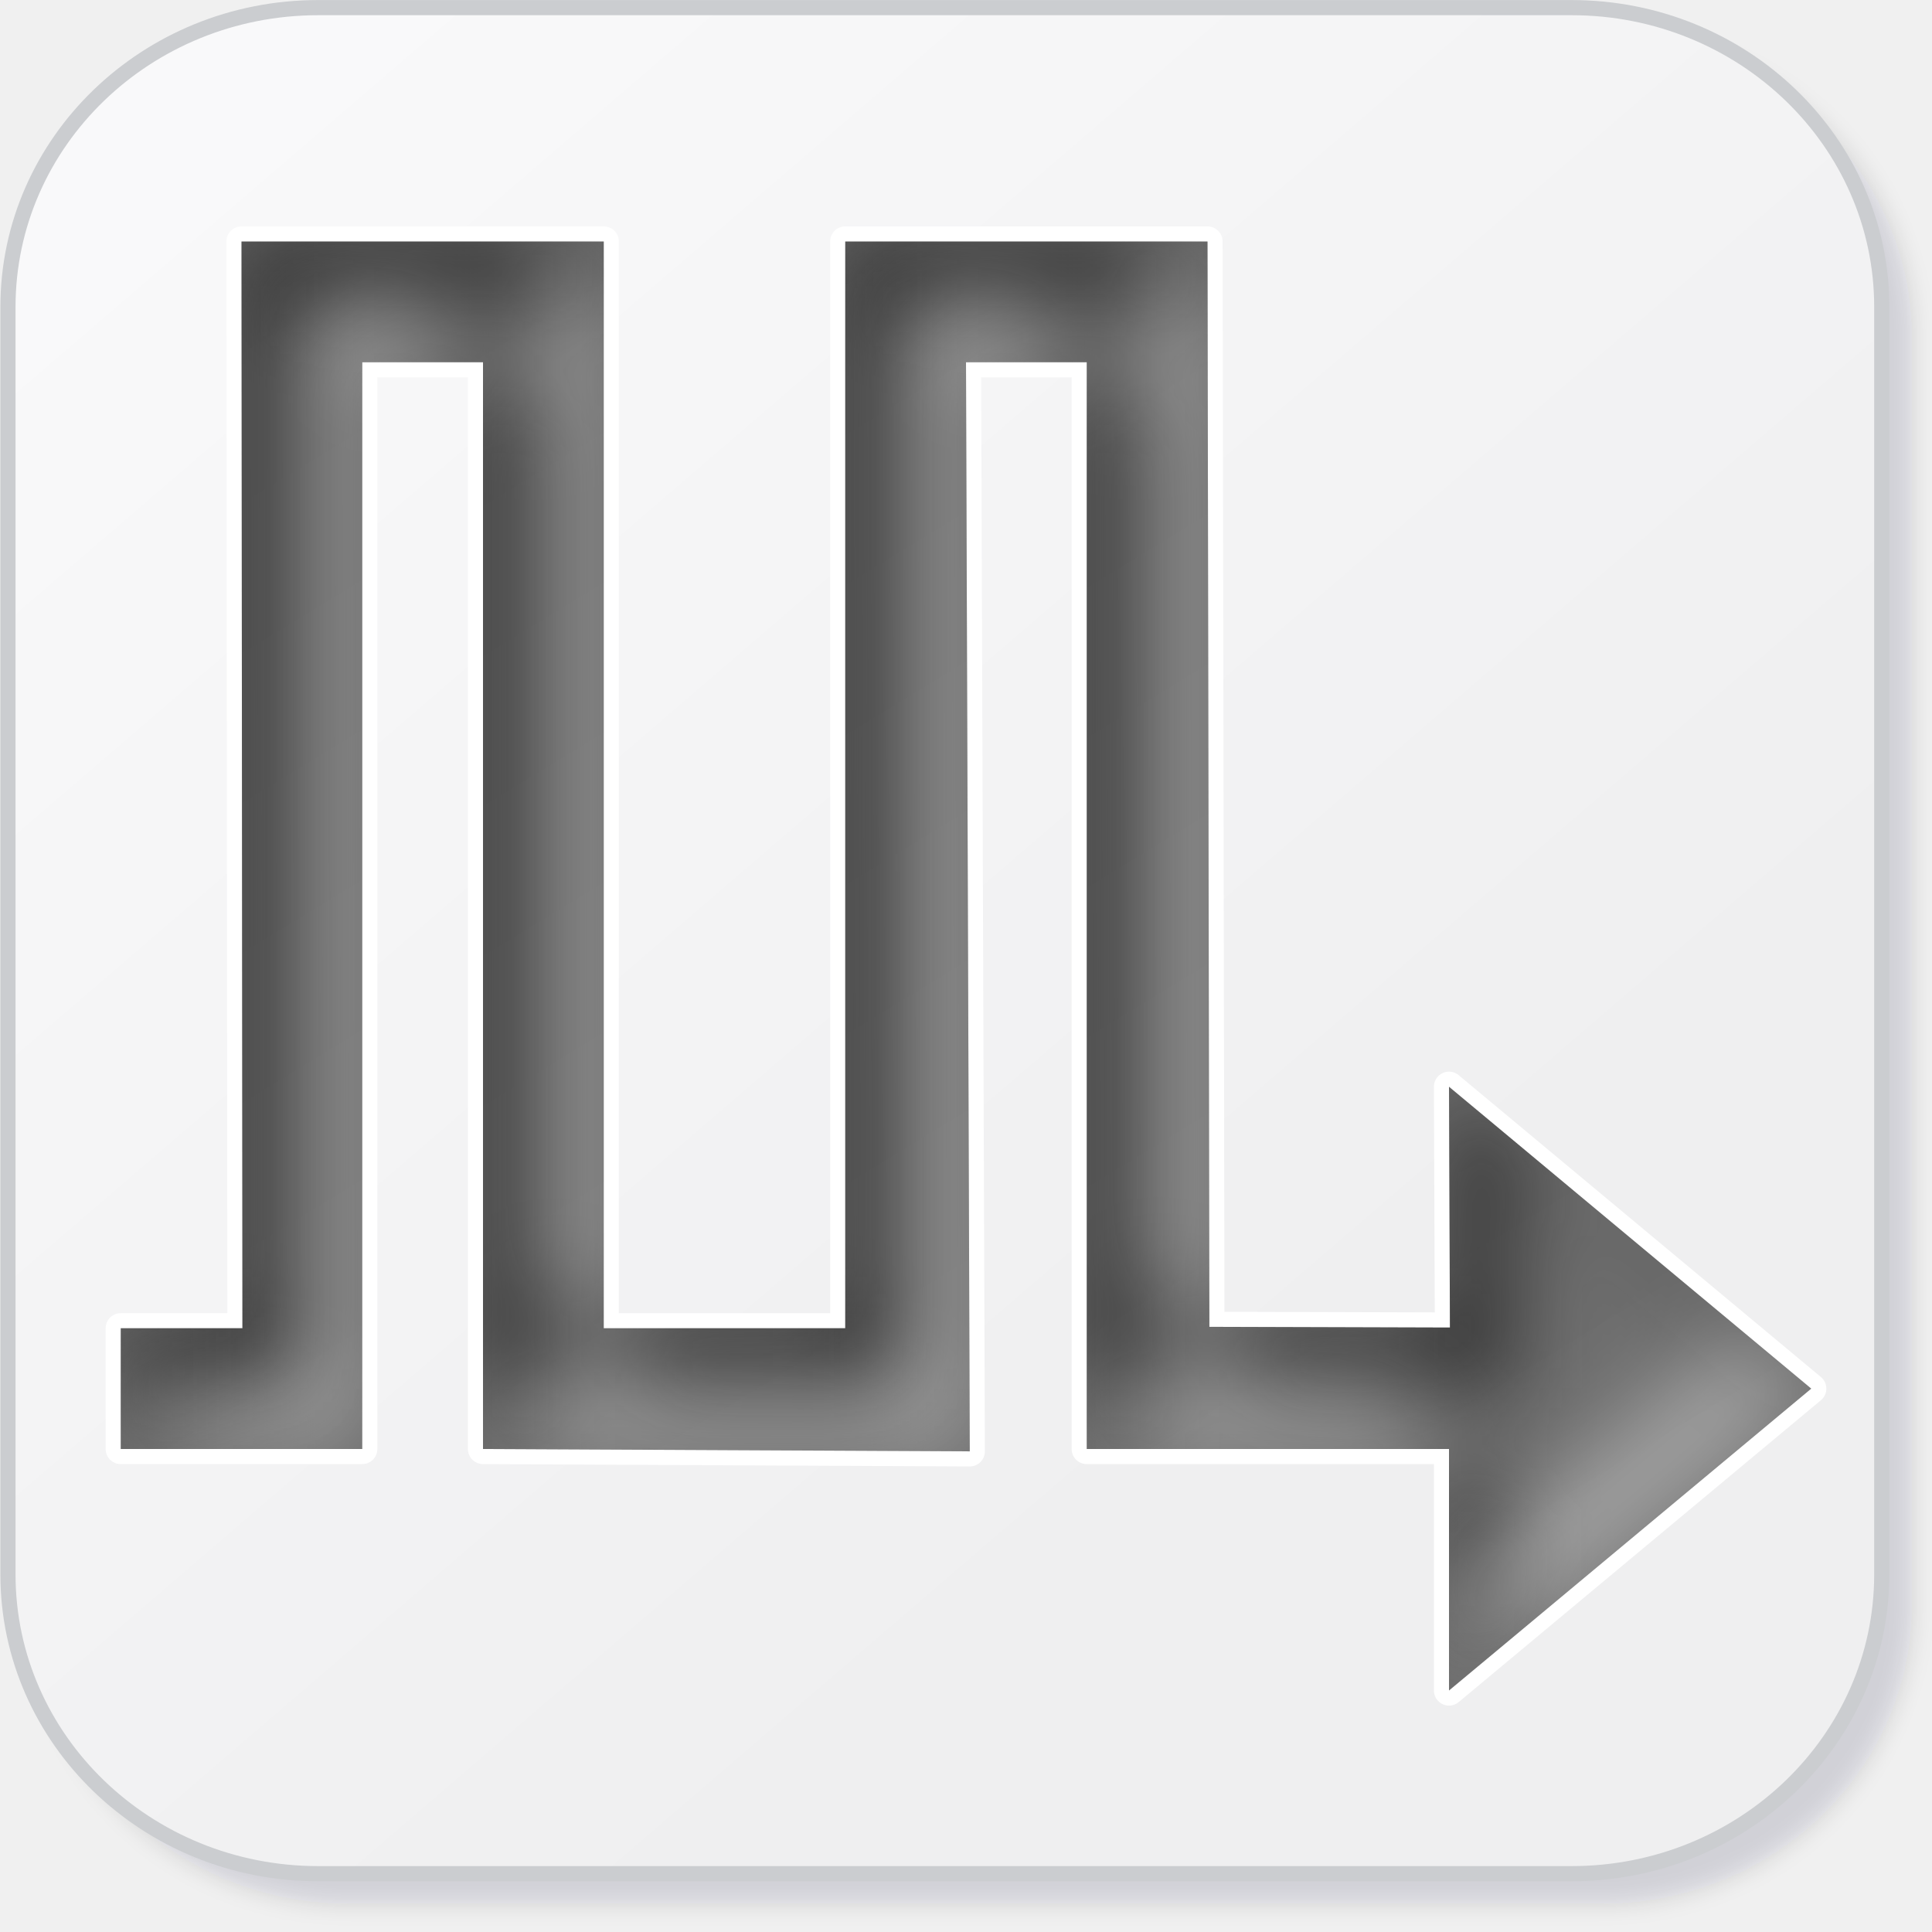
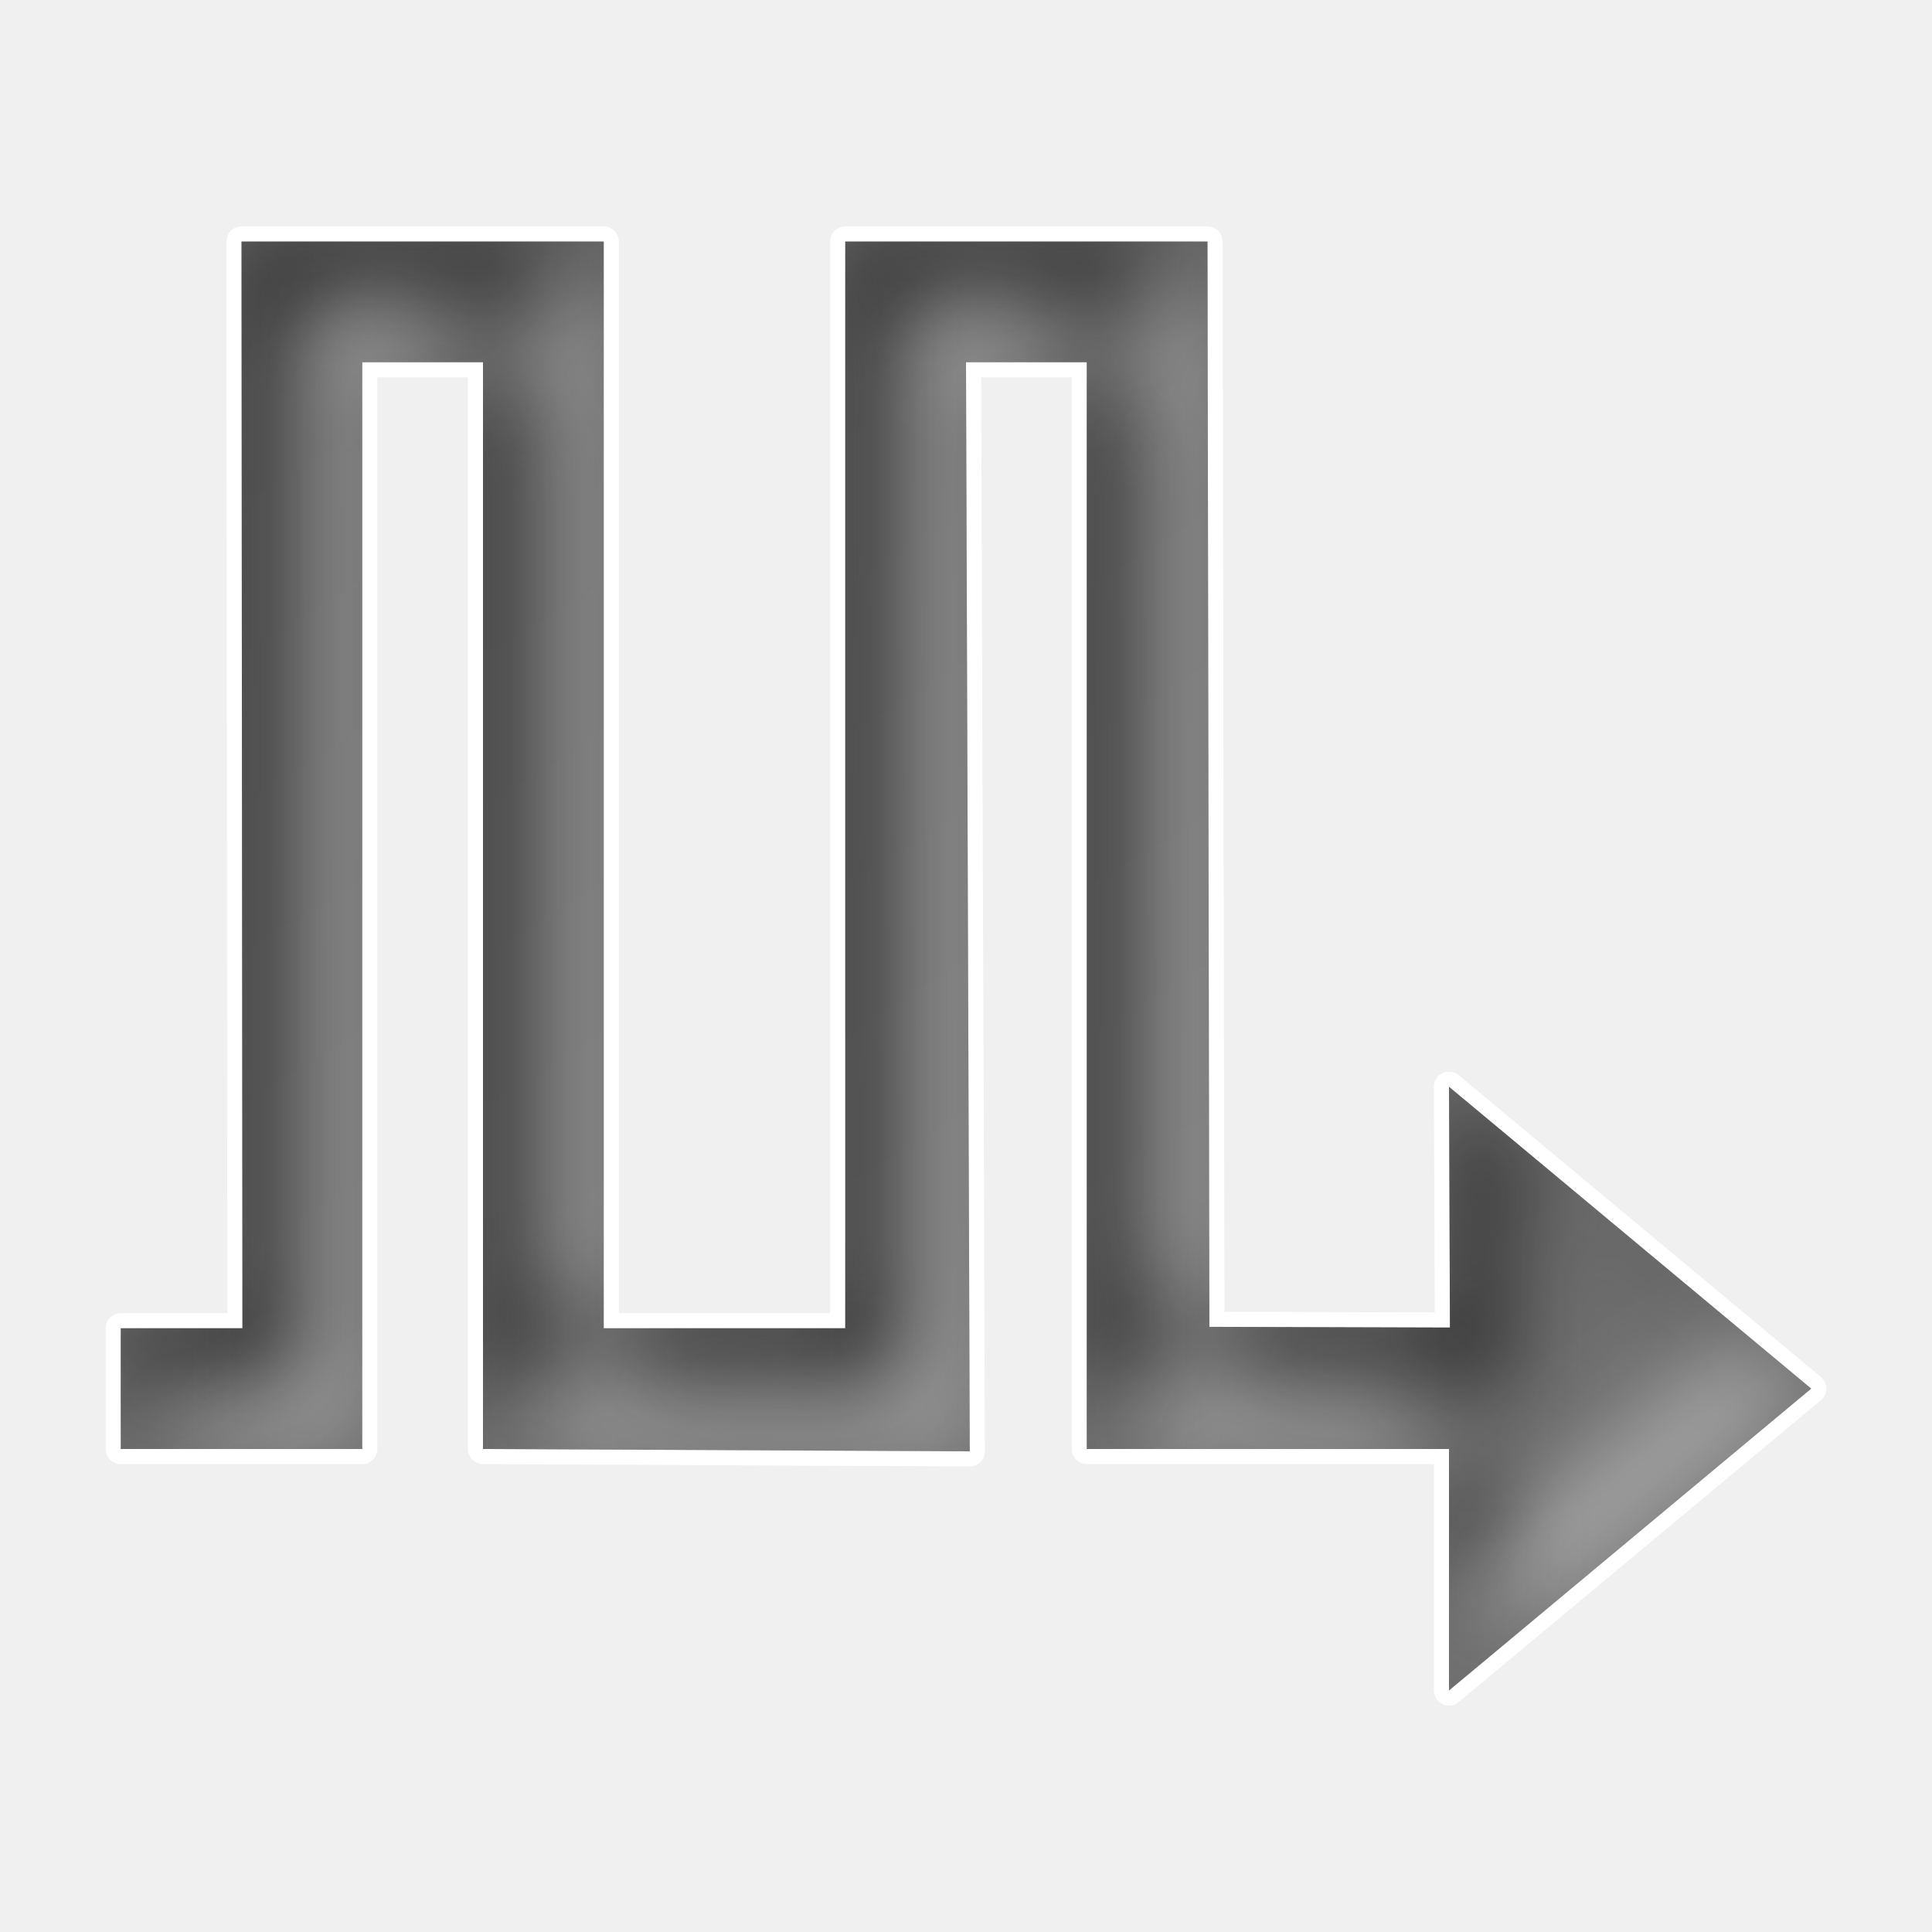
<svg xmlns="http://www.w3.org/2000/svg" xmlns:xlink="http://www.w3.org/1999/xlink" width="128" height="128" id="svg2" version="1.1">
  <defs id="defs4">
    <linearGradient id="linearGradient3843">
      <stop style="stop-color:#f9f9fa;stop-opacity:1;" offset="0" id="stop3845" />
      <stop style="stop-color:#efeff0;stop-opacity:1;" offset="1" id="stop3847" />
    </linearGradient>
    <filter id="filter3784">
      <feGaussianBlur stdDeviation="0.741" id="feGaussianBlur3786" />
    </filter>
    <filter id="filter3835" x="-0.119" width="1.238" y="-0.119" height="1.237">
      <feGaussianBlur stdDeviation="5.944" id="feGaussianBlur3837" />
    </filter>
    <filter id="filter3839">
      <feGaussianBlur stdDeviation="4.512" id="feGaussianBlur3841" />
    </filter>
    <linearGradient xlink:href="#linearGradient3843" id="linearGradient3849" x1="14.268" y1="932.537" x2="86.411" y2="1016.109" gradientUnits="userSpaceOnUse" gradientTransform="matrix(1.006091,0,0,1.001918,-0.7124,-2.03251)" />
    <mask maskUnits="userSpaceOnUse" id="mask3859">
      <rect ry="19.797" rx="20.428" y="925.126" x="1.232" height="123.393" width="123.393" id="rect3861" style="color:#000000;fill:#ffffff;fill-opacity:1;stroke:none;stroke-width:0.964;marker:none;visibility:visible;display:inline;overflow:visible;enable-background:accumulate" />
    </mask>
    <filter color-interpolation-filters="sRGB" id="filter3822-9-6-4-3-9-8-7-5-5-2-1">
      <feGaussianBlur stdDeviation="2.861" id="feGaussianBlur3824-5-7-3-1-6-2-3-4-0-1-4" />
    </filter>
    <filter color-interpolation-filters="sRGB" id="filter3822-2-7-6-8-3-1-3-7-0-8-0">
      <feGaussianBlur stdDeviation="2.861" id="feGaussianBlur3824-4-8-9-4-4-7-8-1-9-3-0" />
    </filter>
    <linearGradient xlink:href="#linearGradient3834-0-7-118-6-4-8-2-6-6-6-4-1" id="linearGradient3075-9" gradientUnits="userSpaceOnUse" gradientTransform="matrix(0.09478568,0.05708057,-0.08001247,0.07025394,175.1374,-509.3326)" x1="2769.733" y1="5245.039" x2="3939.404" y2="5463.667" />
    <linearGradient id="linearGradient3834-0-7-118-6-4-8-2-6-6-6-4-1">
      <stop style="stop-color:#626262;stop-opacity:1;" offset="0" id="stop3836-1-1-88-7-5-5-6-4-6-4-4-6" />
      <stop style="stop-color:#707070;stop-opacity:1;" offset="1" id="stop3838-0-6-22-3-8-6-6-4-9-7-7-8" />
    </linearGradient>
    <mask maskUnits="userSpaceOnUse" id="mask3941">
      <path id="path3943" d="M 16,16 16.062,88 8,88 l 0,8 16,0 0,-72 8,0 0,72 32.25,0.156 L 64,24 l 8,0 0,72 24,0 0,16 L 120,92 96,72 96.062,87.953 80.125,87.906 80,16 56,16 56,88 40,88 40,16 z" style="font-size:medium;font-style:normal;font-variant:normal;font-weight:normal;font-stretch:normal;text-indent:0;text-align:start;text-decoration:none;line-height:normal;letter-spacing:normal;word-spacing:normal;text-transform:none;direction:ltr;block-progression:tb;writing-mode:lr-tb;text-anchor:start;baseline-shift:baseline;color:#000000;fill:#ffffff;fill-opacity:1;fill-rule:nonzero;stroke:none;stroke-width:9.363;marker:none;visibility:visible;display:inline;overflow:visible;enable-background:accumulate;font-family:Sans;-inkscape-font-specification:Sans" />
    </mask>
  </defs>
-   <g id="layer1" transform="translate(0,-924.3622)" style="display:inline">
+   <g id="layer1" transform="translate(0,-924.3622)" style="display:none">
    <rect ry="19.797" rx="20.428" y="927.126" x="3.232" height="123.393" width="123.393" id="rect3766" style="color:#000000;fill:#252628;fill-opacity:0.129;stroke:none;stroke-width:0.964;marker:none;visibility:visible;display:inline;overflow:visible;filter:url(#filter3784);enable-background:accumulate" transform="matrix(1.006091,0,0,1.001918,-0.7124,-2.03251)" />
    <rect style="color:#000000;fill:url(#linearGradient3849);fill-opacity:1;stroke:none;stroke-width:0.964;marker:none;visibility:visible;display:inline;overflow:visible;enable-background:accumulate" id="rect2985" width="124.145" height="123.63" x="0.527" y="924.868" rx="20.552" ry="19.835" />
    <g id="g3853" mask="url(#mask3859)" transform="matrix(1.006091,0,0,1.001918,-0.7124,-2.03251)">
      <path id="rect3788" transform="translate(0,924.3622)" d="m 111.312,2 c 1.064,2.397 2.031,5.05 1.656,7.812 l -10,73.812 c -1.472,10.868 -9.195,18.236 -20.406,19.781 l -72.531,10 C 7.534,113.751 5.1,112.934 2.875,112.125 c 0.771,1.763 1.762,3.389 3,4.844 0.011,0.01 0.02,0.022 0.031,0.031 3.624,3.201 8.436,5.156 13.75,5.156 l 82.531,0 c 11.317,0 20.438,-8.814 20.438,-19.781 l 0,-83.812 c 0,-4.877 -1.81,-9.314 -4.812,-12.75 C 115.93,4.182 113.729,2.867 111.312,2 z" style="color:#000000;fill:#c9c9cf;fill-opacity:0.254;stroke:none;stroke-width:0.964;marker:none;visibility:visible;display:inline;overflow:visible;filter:url(#filter3835);enable-background:accumulate" />
      <path id="rect3796" transform="translate(0,924.3622)" d="m 23.656,2.75 c -11.317,0 -20.438,8.845 -20.438,19.812 l 0,83.812 c 0,4.851 1.778,9.26 4.75,12.688 1.85,1.618 4,2.904 6.375,3.781 -0.721,-2.023 -1.488,-4.234 -1.125,-6.469 l 12,-73.812 C 26.979,31.737 34.451,24.339 45.656,22.75 l 70.531,-10 c 2.556,-0.362 5.046,0.494 7.312,1.344 -0.824,-2.322 -2.061,-4.444 -3.656,-6.281 -0.028,-0.025 -0.066,-0.038 -0.094,-0.062 -3.603,-3.111 -8.34,-5 -13.562,-5 z" style="color:#000000;fill:#ffffff;fill-opacity:1;stroke:none;stroke-width:0.964;marker:none;visibility:visible;display:inline;overflow:visible;filter:url(#filter3839);enable-background:accumulate" />
    </g>
    <rect ry="19.835" rx="20.552" y="924.868" x="0.527" height="123.63" width="124.145" id="rect3851" style="color:#000000;fill:none;stroke:#cbcdd0;stroke-width:1.004;stroke-linecap:round;stroke-linejoin:round;stroke-miterlimit:4;stroke-opacity:1;stroke-dasharray:none;stroke-dashoffset:0;marker:none;visibility:visible;display:inline;overflow:visible;enable-background:accumulate" />
  </g>
  <g id="layer2" style="display:inline">
    <path id="path3816" d="M 16,16 16.062,88 8,88 l 0,8 16,0 0,-72 8,0 0,72 32.25,0.156 L 64,24 l 8,0 0,72 24,0 0,16 L 120,92 96,72 96.062,87.953 80.125,87.906 80,16 56,16 56,88 40,88 40,16 z" style="display:inline;font-size:medium;font-style:normal;font-variant:normal;font-weight:normal;font-stretch:normal;text-indent:0;text-align:start;text-decoration:none;line-height:normal;letter-spacing:normal;word-spacing:normal;text-transform:none;direction:ltr;block-progression:tb;writing-mode:lr-tb;text-anchor:start;baseline-shift:baseline;color:#000000;fill:none;fill-opacity:1;stroke:#ffffff;stroke-width:2;marker:none;visibility:visible;overflow:visible;enable-background:accumulate;font-family:Sans;-inkscape-font-specification:Sans;stroke-linecap:round;stroke-linejoin:round;stroke-miterlimit:4;stroke-opacity:1;stroke-dasharray:none;stroke-dashoffset:0" />
  </g>
  <g id="layer3" style="display:inline">
    <path style="font-size:medium;font-style:normal;font-variant:normal;font-weight:normal;font-stretch:normal;text-indent:0;text-align:start;text-decoration:none;line-height:normal;letter-spacing:normal;word-spacing:normal;text-transform:none;direction:ltr;block-progression:tb;writing-mode:lr-tb;text-anchor:start;baseline-shift:baseline;color:#000000;fill:url(#linearGradient3075-9);fill-opacity:1;stroke:none;stroke-width:9.363;marker:none;visibility:visible;display:inline;overflow:visible;enable-background:accumulate;font-family:Sans;-inkscape-font-specification:Sans;fill-rule:nonzero" d="M 16,16 16.062,88 8,88 l 0,8 16,0 0,-72 8,0 0,72 32.25,0.156 L 64,24 l 8,0 0,72 24,0 0,16 L 120,92 96,72 96.062,87.953 80.125,87.906 80,16 56,16 56,88 40,88 40,16 z" id="path3023" />
    <g id="g3918" mask="url(#mask3941)">
      <path id="path3838" d="M 16,16 16.062,88 8,88 l 0,8 4,0 0,-4 8.062,0 L 20,20 l 20,0 0,-4 z m 40,0 0,72 -16,0 4,4 16,0 0,-72 20,0 0,-4 z m -24,8 0,72 4,0.031 L 36,28 z m 40,0 0,72 4,0 0,-68 z m 24,48 0.062,15.969 -15.938,-0.031 4,3.969 15.938,0.062 L 100,76 119.594,92.344 120,92 z m 0,24 0,16 4,-3.344 L 100,100 z" style="font-size:medium;font-style:normal;font-variant:normal;font-weight:normal;font-stretch:normal;text-indent:0;text-align:start;text-decoration:none;line-height:normal;letter-spacing:normal;word-spacing:normal;text-transform:none;direction:ltr;block-progression:tb;writing-mode:lr-tb;text-anchor:start;baseline-shift:baseline;color:#000000;fill:#141414;fill-opacity:0.732;fill-rule:nonzero;stroke:none;stroke-width:0.963;marker:none;visibility:visible;display:inline;overflow:visible;filter:url(#filter3822-9-6-4-3-9-8-7-5-5-2-1);enable-background:accumulate;font-family:Sans;-inkscape-font-specification:Sans" />
      <path id="path3866" d="m 36,16 0,68 4,4 0,-72 z m 40,0 0.125,67.906 4,4.031 L 80,16 z m -56,4 0,72 -12,0 0,4 16,0 0,-72 8,0 -4,-4 z M 60,20 60.25,92.156 32,92.031 32,96 64.25,96.156 64,24 72,24 68,20 z M 115.594,88.344 96,104.656 96,112 120,92 z M 72,92 l 0,4 24,0 -4,-4 z" style="font-size:medium;font-style:normal;font-variant:normal;font-weight:normal;font-stretch:normal;text-indent:0;text-align:start;text-decoration:none;line-height:normal;letter-spacing:normal;word-spacing:normal;text-transform:none;direction:ltr;block-progression:tb;writing-mode:lr-tb;text-anchor:start;baseline-shift:baseline;color:#000000;fill:#ffffff;fill-opacity:0.394;fill-rule:nonzero;stroke:none;stroke-width:0.963;marker:none;visibility:visible;display:inline;overflow:visible;filter:url(#filter3822-2-7-6-8-3-1-3-7-0-8-0);enable-background:accumulate;font-family:Sans;-inkscape-font-specification:Sans" />
    </g>
  </g>
</svg>
